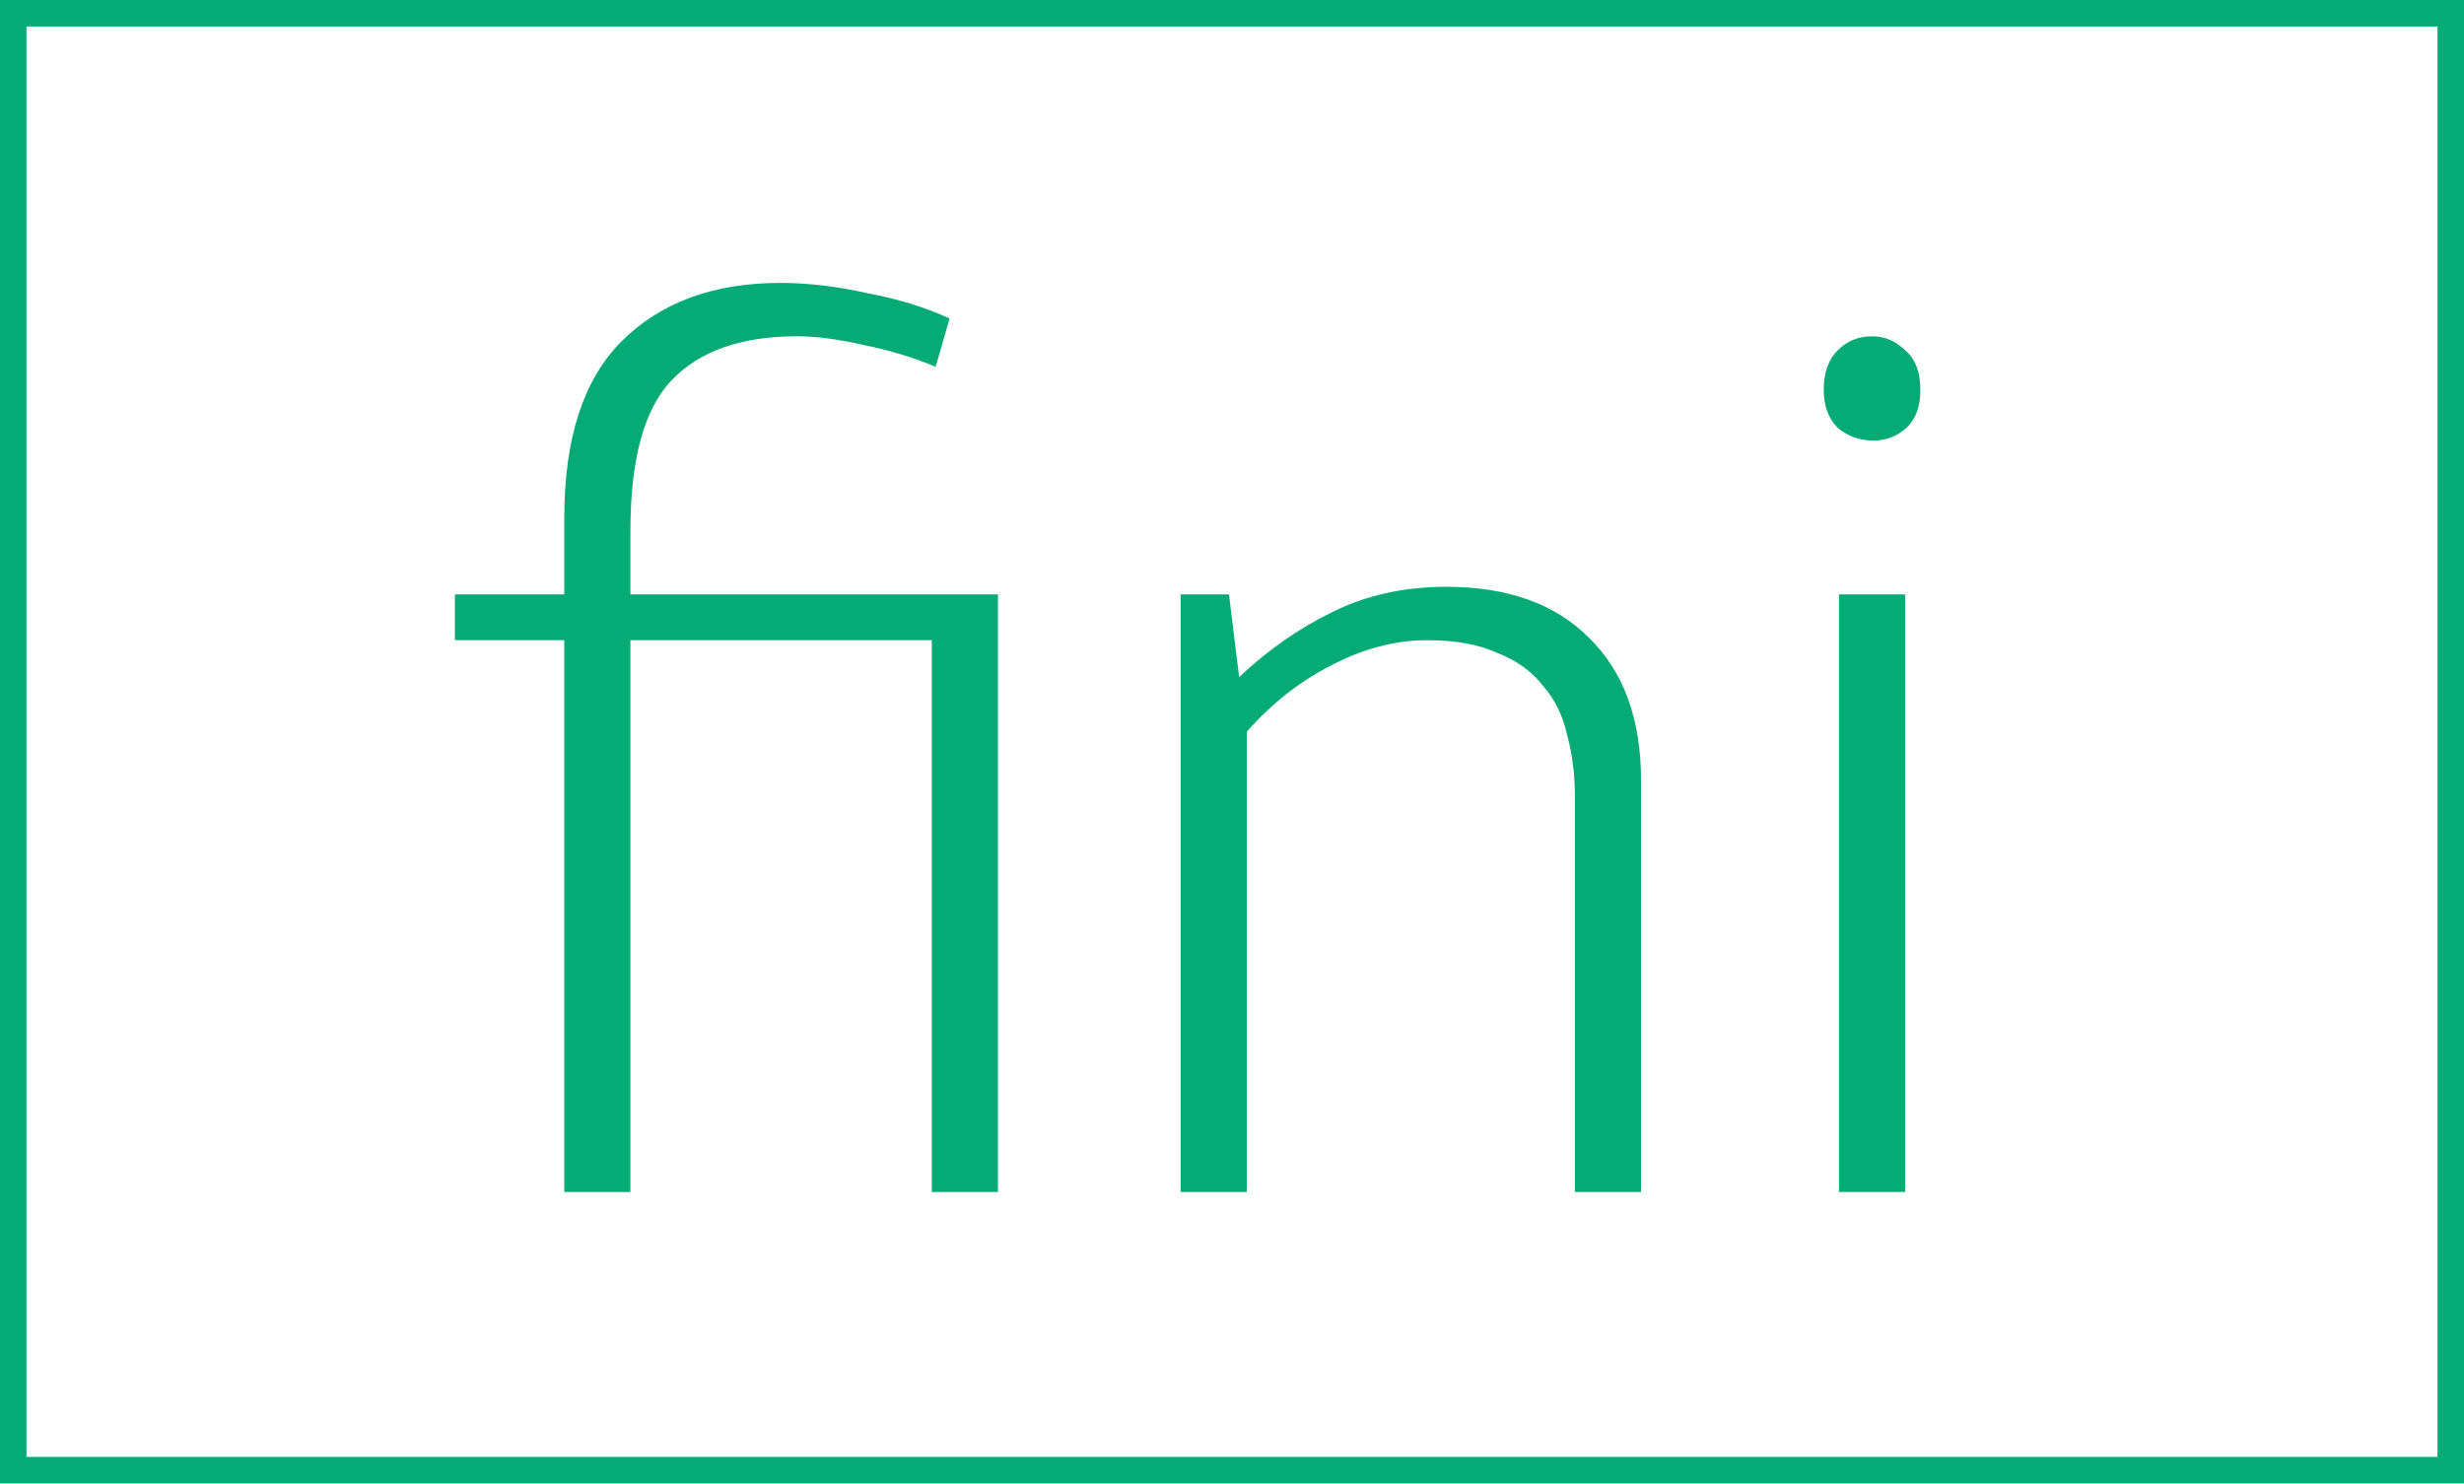
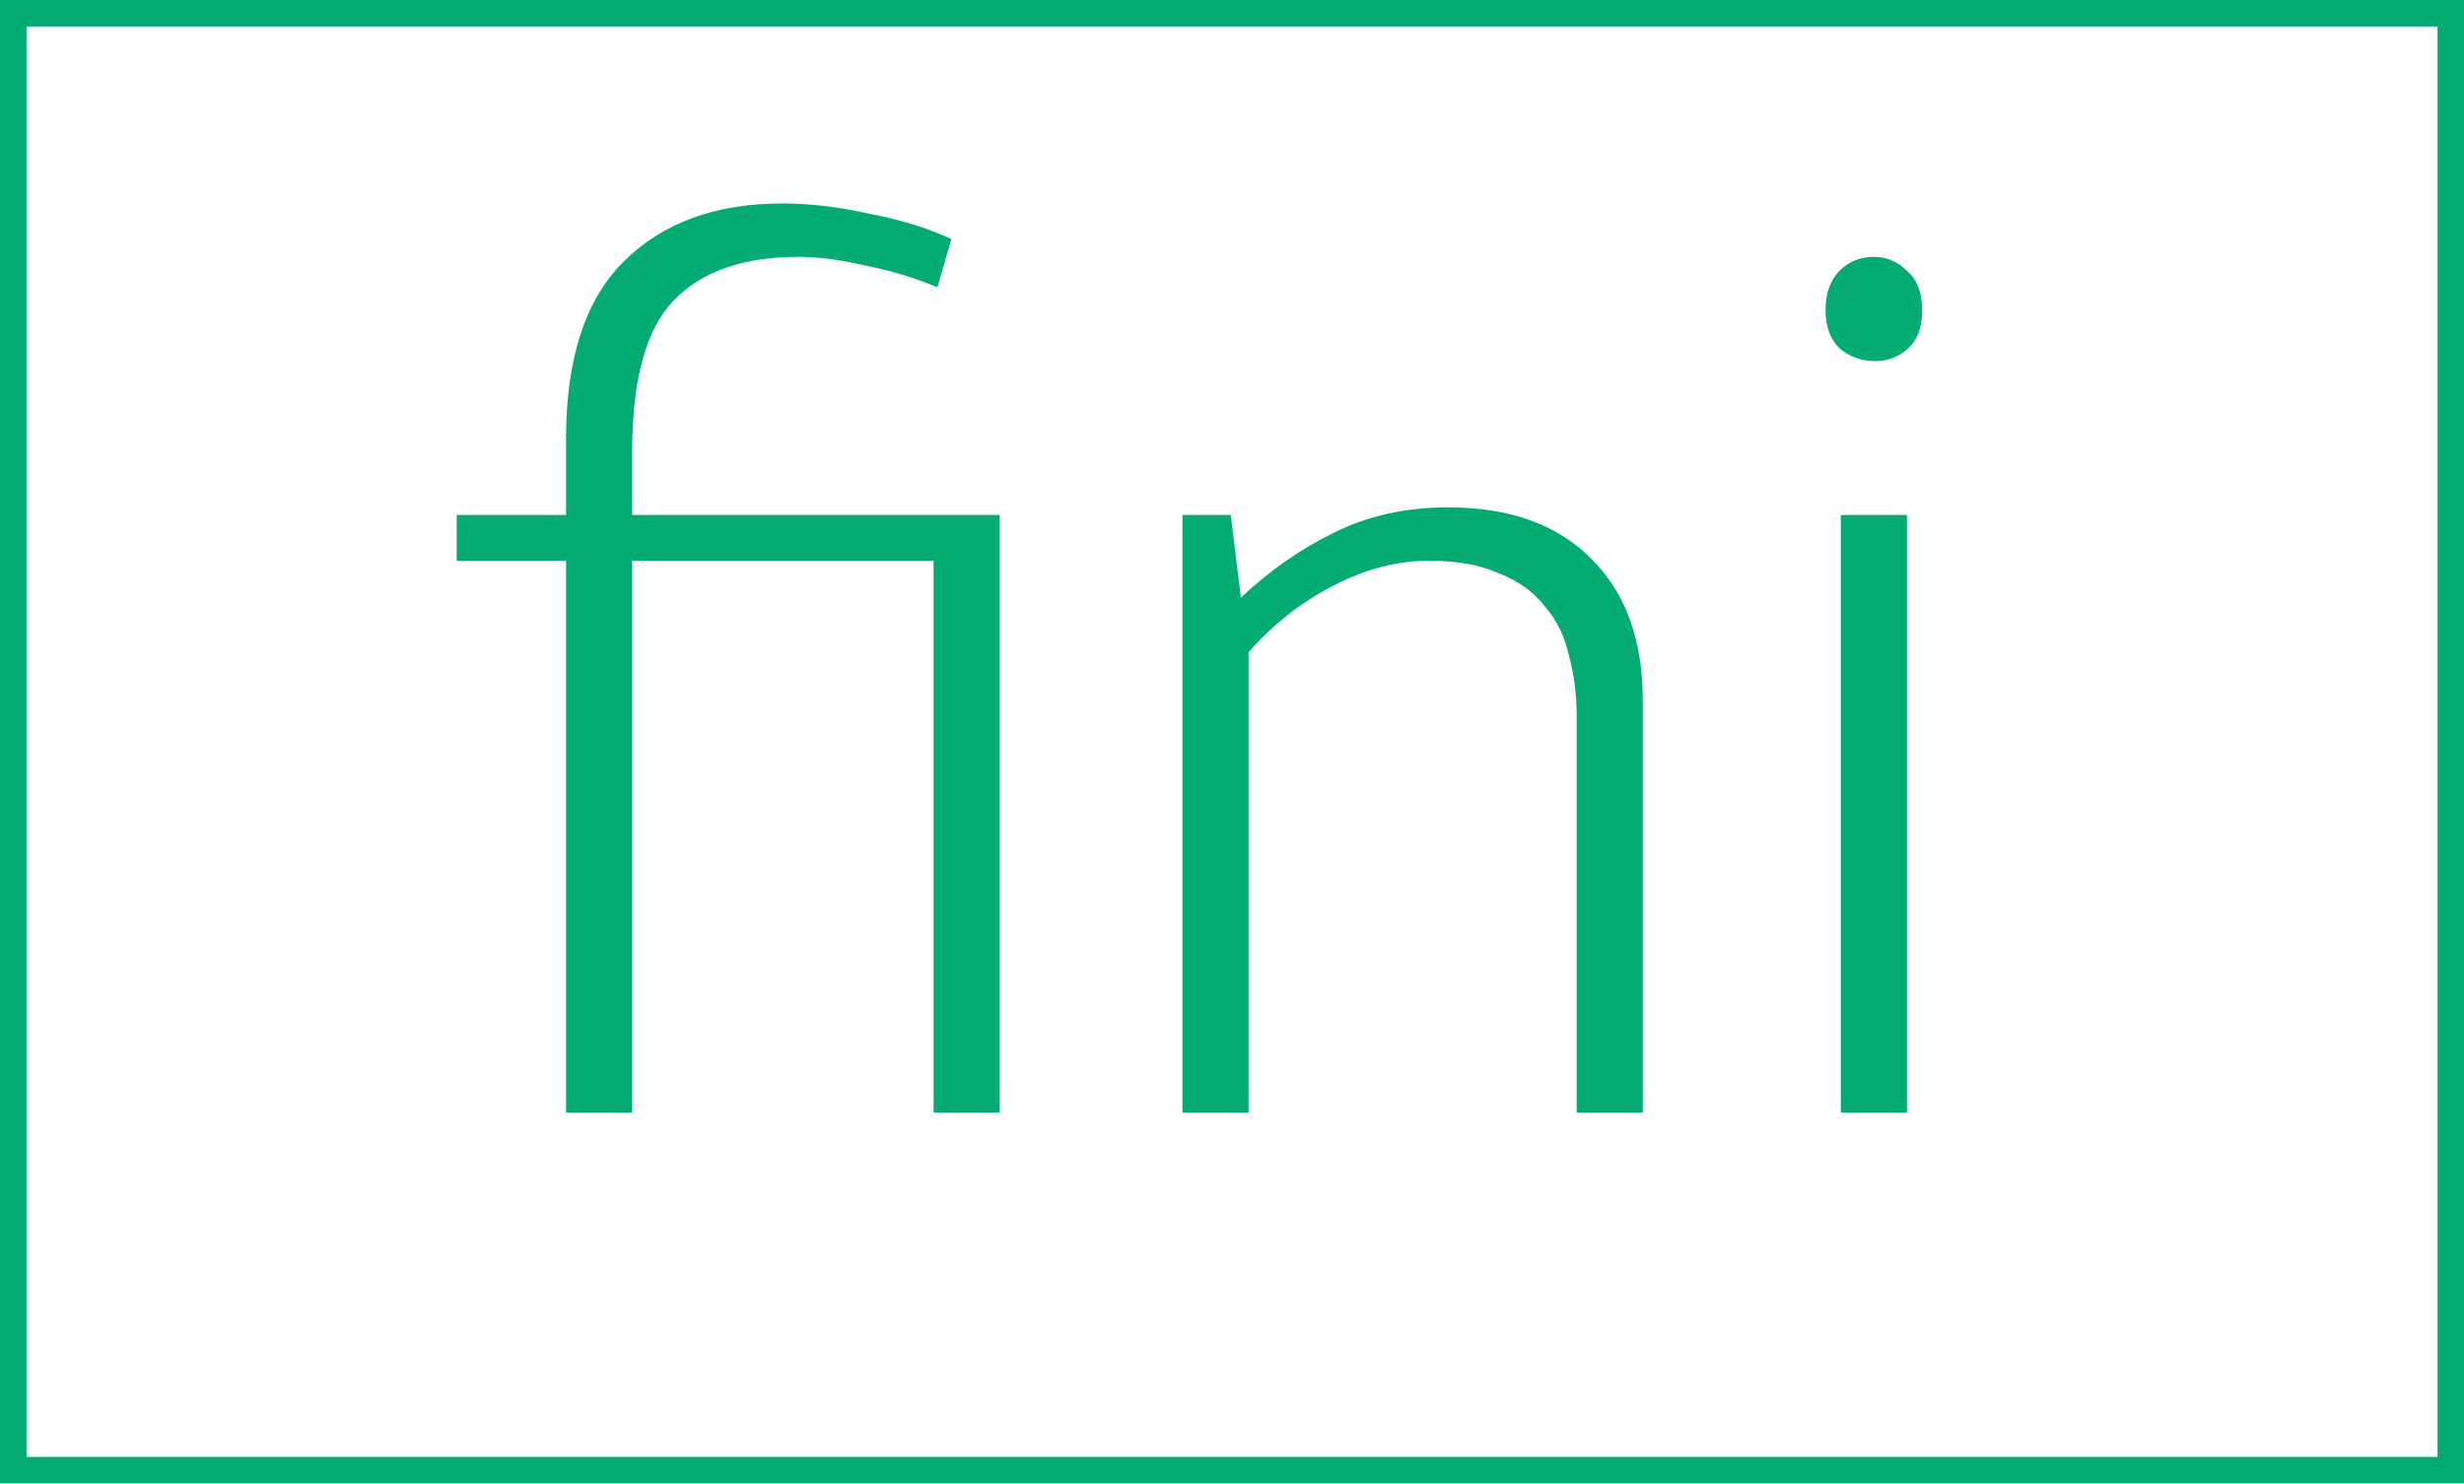
<svg xmlns="http://www.w3.org/2000/svg" width="93" height="56" viewBox="0 0 93 56" fill="none">
  <rect x="0.5" y="0.5" width="92" height="55" stroke="#05AB75" />
-   <path d="M35.17 45V24.168H23.794V45H21.298V24.168H17.17V22.44H21.298V19.56C21.298 16.552 22.018 14.328 23.458 12.888C24.93 11.416 26.93 10.68 29.458 10.68C30.482 10.68 31.57 10.808 32.722 11.064C33.906 11.288 34.946 11.608 35.842 12.024L35.314 13.848C34.482 13.496 33.586 13.224 32.626 13.032C31.666 12.808 30.818 12.696 30.082 12.696C27.97 12.696 26.386 13.256 25.33 14.376C24.306 15.464 23.794 17.352 23.794 20.04V22.44H37.666V45H35.17ZM47.058 45H44.562V22.44H46.386L46.77 25.56C47.858 24.536 49.026 23.72 50.274 23.112C51.554 22.472 52.994 22.152 54.594 22.152C56.898 22.152 58.69 22.792 59.97 24.072C61.282 25.352 61.938 27.144 61.938 29.448V45H59.442V30.072C59.442 29.24 59.346 28.472 59.154 27.768C58.994 27.032 58.69 26.408 58.242 25.896C57.826 25.352 57.25 24.936 56.514 24.648C55.81 24.328 54.93 24.168 53.874 24.168C52.658 24.168 51.442 24.488 50.226 25.128C49.042 25.736 47.986 26.568 47.058 27.624V45ZM69.41 45V22.44H71.906V45H69.41ZM70.706 16.632C70.194 16.632 69.746 16.472 69.362 16.152C69.01 15.8 68.834 15.32 68.834 14.712C68.834 14.072 69.01 13.576 69.362 13.224C69.714 12.872 70.146 12.696 70.658 12.696C71.138 12.696 71.554 12.872 71.906 13.224C72.29 13.544 72.482 14.04 72.482 14.712C72.482 15.352 72.306 15.832 71.954 16.152C71.602 16.472 71.186 16.632 70.706 16.632Z" fill="#05AB75" />
+   <path d="M35.237 42V21.168H23.861V42H21.365V21.168H17.237V19.44H21.365V16.56C21.365 13.552 22.085 11.328 23.525 9.888C24.997 8.416 26.997 7.68 29.525 7.68C30.549 7.68 31.637 7.808 32.789 8.064C33.973 8.288 35.013 8.608 35.909 9.024L35.381 10.848C34.549 10.496 33.653 10.224 32.693 10.032C31.733 9.808 30.885 9.696 30.149 9.696C28.037 9.696 26.453 10.256 25.397 11.376C24.373 12.464 23.861 14.352 23.861 17.04V19.44H37.733V42H35.237ZM47.126 42H44.63V19.44H46.453L46.837 22.56C47.925 21.536 49.093 20.72 50.342 20.112C51.621 19.472 53.062 19.152 54.661 19.152C56.965 19.152 58.758 19.792 60.038 21.072C61.349 22.352 62.005 24.144 62.005 26.448V42H59.51V27.072C59.51 26.24 59.413 25.472 59.221 24.768C59.062 24.032 58.758 23.408 58.309 22.896C57.894 22.352 57.318 21.936 56.581 21.648C55.877 21.328 54.998 21.168 53.941 21.168C52.725 21.168 51.51 21.488 50.294 22.128C49.109 22.736 48.053 23.568 47.126 24.624V42ZM69.478 42V19.44H71.974V42H69.478ZM70.774 13.632C70.262 13.632 69.814 13.472 69.43 13.152C69.078 12.8 68.902 12.32 68.902 11.712C68.902 11.072 69.078 10.576 69.43 10.224C69.782 9.872 70.214 9.696 70.726 9.696C71.206 9.696 71.622 9.872 71.974 10.224C72.358 10.544 72.55 11.04 72.55 11.712C72.55 12.352 72.374 12.832 72.022 13.152C71.67 13.472 71.254 13.632 70.774 13.632Z" fill="#05AB75" />
</svg>
